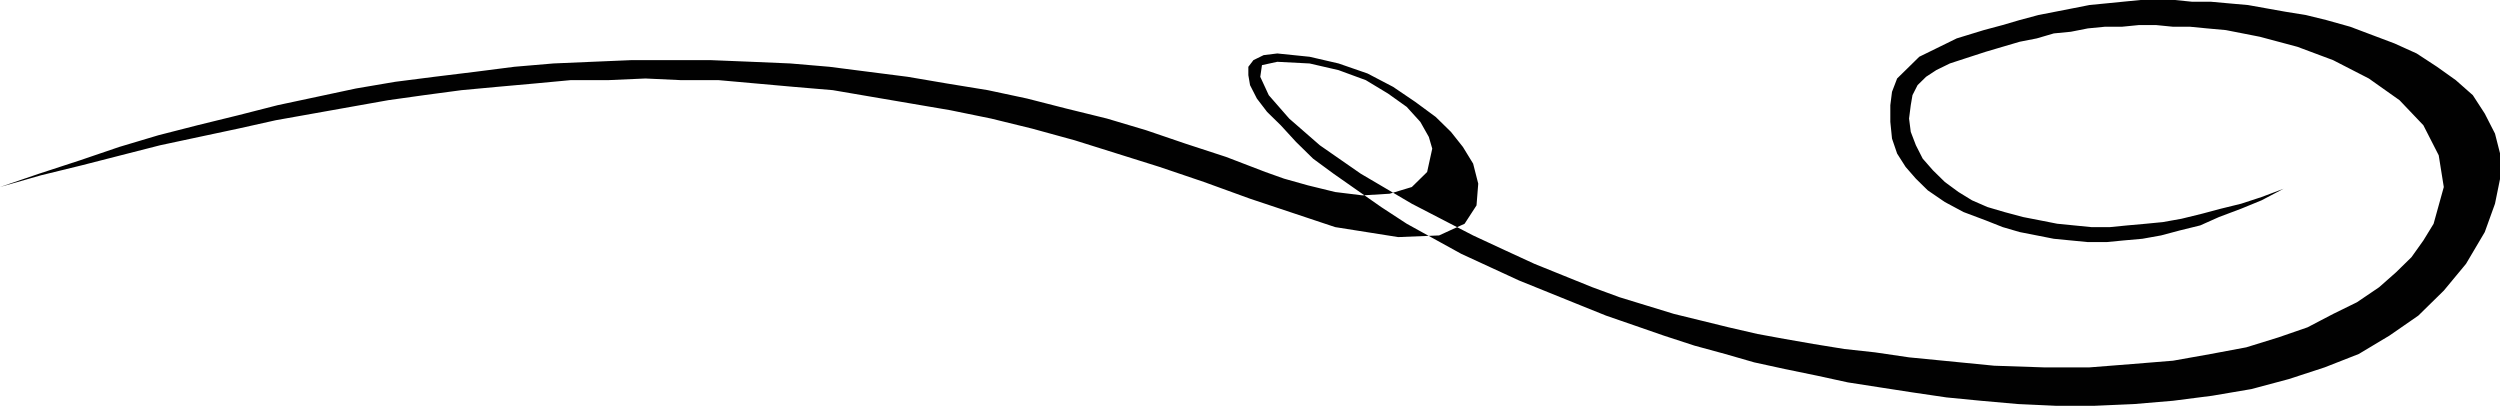
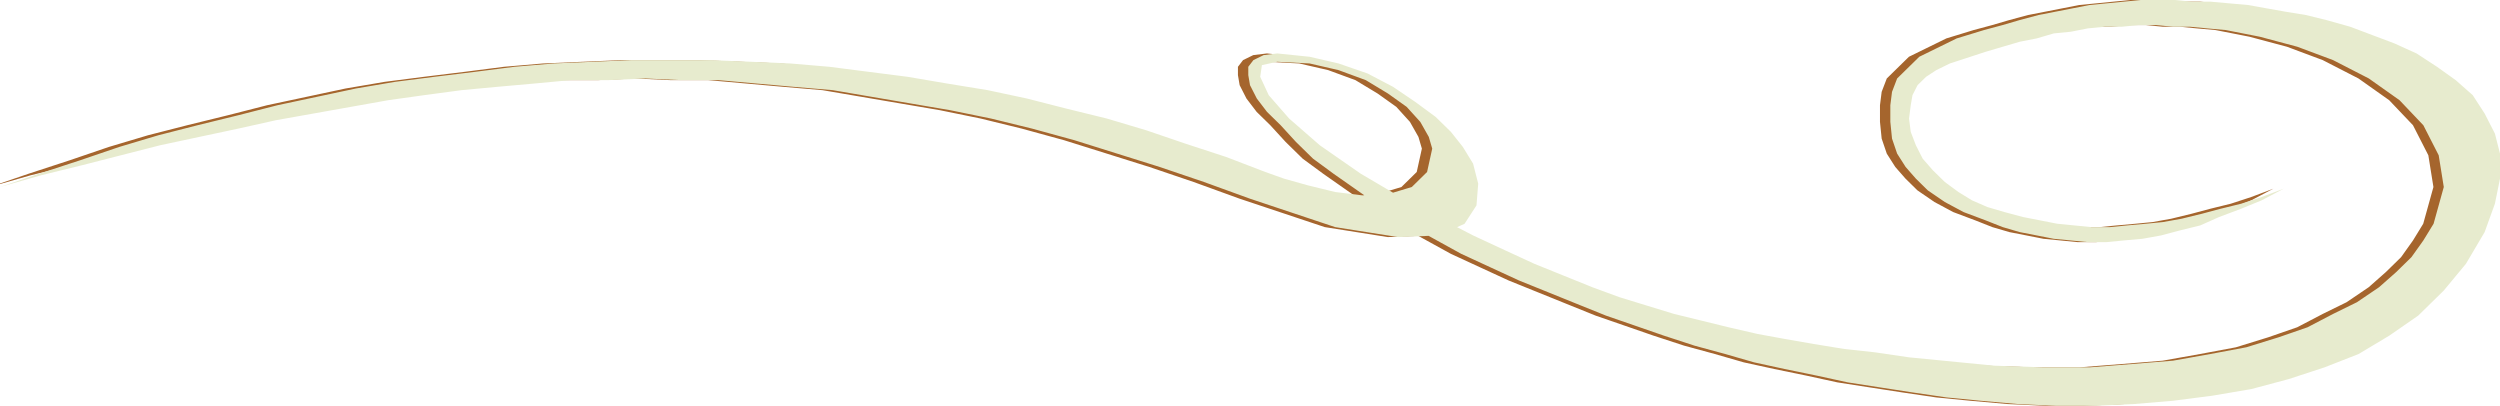
- <svg xmlns="http://www.w3.org/2000/svg" baseProfile="tiny" width="241.426" height="39.185" viewBox="0 0 241.426 39.185">
-   <path fill-rule="evenodd" fill="#010101" d="M220.54 18.222l-2.14.805-1.973.646-1.973.485-1.81.483-1.972.483-1.81.324-1.644.16-1.81.162-1.643.162h-1.81l-1.644-.163-1.644-.163-1.644-.324-1.644-.32-1.81-.484-1.644-.485-1.482-.646-1.315-.807-1.315-.967-1.15-1.128-.99-1.13-.655-1.29-.495-1.29-.165-1.288.165-1.29.166-.97.492-.966.822-.806.987-.646 1.315-.644 1.48-.483L191.76 5l1.643-.485 1.644-.484 1.644-.322 1.648-.483 1.644-.16 1.644-.324 1.645-.16h1.645l1.645-.162h1.643l1.647.163h1.644l1.645.16 1.808.163 1.645.322 1.643.323 3.62.967 3.452 1.29 3.453 1.774 2.962 2.096 2.302 2.418 1.482 2.902.49 3.064-.984 3.547-.988 1.614-1.15 1.614-1.48 1.45-1.645 1.452-2.14 1.45-2.302 1.13-2.467 1.29-2.794.966-3.125.967-3.453.646-3.617.644-3.948.322-4.112.323h-4.44l-4.77-.16-4.932-.485-3.29-.322-3.29-.483-2.96-.324-2.96-.48-2.796-.488-2.63-.482-2.797-.645-2.63-.646-2.633-.644-2.63-.806-2.632-.807-2.63-.967-2.798-1.13-2.795-1.13-2.795-1.288-3.125-1.452-5.92-3.063-4.936-2.903-3.944-2.74-2.96-2.58-1.975-2.26-.82-1.772.163-1.13 1.48-.322 3.126.162 2.794.644 2.632.968 2.137 1.29 1.81 1.29 1.316 1.45.82 1.452.33 1.13-.495 2.257-1.478 1.45-2.14.646-2.63.16-2.63-.323-2.633-.644-2.304-.647-1.807-.644-3.784-1.452-3.947-1.29-3.782-1.29-3.783-1.128-3.946-.97-3.78-.966-3.784-.807-3.947-.644-3.784-.645-3.782-.483-3.782-.485-3.782-.322-3.785-.162-3.946-.16h-7.566l-3.783.16-3.78.162-3.784.322-3.782.485-3.946.483-3.784.484-3.783.644-3.78.807-3.783.806-3.784.966-3.945.968-3.784.968-3.782 1.13L7.73 15.48 3.78 16.77 0 18.06l3.946-1.128 3.95-.968 3.78-.968 3.783-.967 3.782-.808 3.78-.805 3.62-.807 3.618-.645 3.618-.645 3.618-.644 3.453-.485 3.618-.483 3.453-.32 3.62-.324 3.454-.323h3.618l3.618-.16 3.453.16H69.4l3.62.323 3.618.323 3.782.32 3.783.647 3.782.645 3.783.645 3.947.807 3.946.967 4.113 1.128 4.112 1.29 4.11 1.29 4.276 1.45 4.443 1.613 8.223 2.744 6.085.964 3.95-.16 2.465-1.13 1.15-1.772.166-2.097-.493-1.934-.987-1.612-1.15-1.45-1.482-1.452-1.973-1.452-2.138-1.45-2.466-1.29-2.796-.968-2.795-.646-3.126-.32-1.316.16-.987.483-.492.645v.806l.165.968.658 1.29.986 1.29 1.318 1.29 1.48 1.613 1.643 1.612 1.973 1.45 2.303 1.613 2.304 1.612 2.466 1.612 2.632 1.454 2.63 1.45 2.796 1.29 2.798 1.29 2.795 1.13 2.795 1.13 2.797 1.127 2.795.966 2.797.97 2.96.966 2.96.806 2.795.806 2.96.645 3.126.644 2.96.646 3.125.486 3.125.483 3.29.484 3.287.32 3.62.32 3.616.166h3.783l3.782-.165 3.785-.32 3.782-.485 3.782-.643 3.617-.967 3.455-1.13 3.29-1.29 2.96-1.773 2.795-1.935 2.467-2.42 2.138-2.58 1.81-3.063.988-2.74.493-2.42v-2.42l-.493-1.934-.99-1.935-1.15-1.774-1.644-1.45-1.81-1.29-1.972-1.29-2.14-.968-2.136-.805-2.138-.806-2.304-.645-1.972-.484-1.975-.32-1.81-.323-1.807-.323-1.81-.16-1.81-.163h-1.81L210.014 0H206.724l-1.645.16-1.643.163-1.647.16-1.644.324-1.645.322-1.644.32-1.81.485-1.643.483-1.81.485-2.63.805-1.974.968-1.645.806-1.15 1.13-.988.967-.494 1.29-.163 1.29v1.61l.163 1.614.494 1.45.822 1.29.987 1.13 1.15 1.13 1.645 1.126 1.81.97 2.137.803 1.643.65 1.644.48 1.644.323 1.648.325 1.644.16 1.644.16h1.81l1.644-.16 1.81-.16 1.807-.324 1.81-.482 1.972-.485 1.81-.808 2.137-.804 1.974-.81 2.14-1.126z" />
+ <svg xmlns="http://www.w3.org/2000/svg" version="1.1" id="Layer_1" x="0px" y="0px" width="241.426px" height="39.186px" viewBox="0 0 241.426 39.186" enable-background="new 0 0 241.426 39.186" xml:space="preserve">
+   <g>
+     <polygon fill="#A5652D" points="219.54,18.222 217.4,19.027 215.427,19.673 213.454,20.158 211.645,20.641 209.672,21.123    207.861,21.447 206.218,21.607 204.409,21.769 202.766,21.932 200.955,21.932 199.311,21.769 197.666,21.607 196.021,21.283    194.378,20.962 192.568,20.479 190.924,19.995 189.441,19.349 188.127,18.543 186.813,17.576 185.661,16.448 184.673,15.319    184.018,14.029 183.521,12.739 183.357,11.45 183.521,10.159 183.688,9.191 184.18,8.224 185.002,7.418 185.989,6.772    187.305,6.128 188.786,5.645 190.759,4.999 192.402,4.515 194.047,4.031 195.691,3.708 197.338,3.225 198.982,3.064 200.626,2.741    202.271,2.581 203.915,2.581 205.561,2.418 207.203,2.418 208.85,2.581 210.494,2.581 212.139,2.741 213.948,2.903 215.593,3.225    217.236,3.548 220.855,4.515 224.309,5.805 227.761,7.579 230.723,9.676 233.023,12.094 234.506,14.996 234.997,18.06    234.012,21.607 233.023,23.221 231.874,24.834 230.393,26.283 228.749,27.736 226.609,29.186 224.309,30.316 221.841,31.605    219.046,32.572 215.921,33.539 212.467,34.186 208.85,34.83 204.902,35.152 200.79,35.475 196.352,35.475 191.581,35.314    186.648,34.83 183.357,34.508 180.068,34.025 177.107,33.701 174.148,33.219 171.352,32.732 168.723,32.25 165.925,31.605    163.294,30.959 160.662,30.316 158.032,29.51 155.4,28.703 152.77,27.736 149.973,26.607 147.177,25.477 144.382,24.188    141.257,22.736 135.337,19.673 130.4,16.77 126.456,14.029 123.496,11.45 121.521,9.191 120.699,7.418 120.863,6.289    122.344,5.966 125.469,6.128 128.264,6.772 130.896,7.74 133.033,9.03 134.843,10.32 136.159,11.771 136.98,13.222 137.311,14.352    136.814,16.609 135.337,18.06 133.198,18.706 130.566,18.867 127.936,18.543 125.305,17.899 123,17.253 121.193,16.609    117.409,15.158 113.463,13.868 109.682,12.578 105.896,11.45 101.951,10.481 98.169,9.514 94.386,8.707 90.439,8.063 86.656,7.418    82.874,6.935 79.092,6.45 75.31,6.128 71.525,5.966 67.579,5.805 63.797,5.805 60.014,5.805 56.231,5.966 52.449,6.128    48.666,6.45 44.884,6.935 40.938,7.418 37.154,7.902 33.371,8.546 29.59,9.353 25.807,10.159 22.023,11.126 18.078,12.094    14.294,13.062 10.512,14.191 6.729,15.48 2.782,16.77 -1,18.06 2.946,16.932 6.895,15.964 10.676,14.996 14.459,14.029    18.242,13.222 22.023,12.417 25.643,11.61 29.26,10.965 32.878,10.32 36.496,9.676 39.949,9.191 43.568,8.707 47.021,8.385    50.64,8.063 54.094,7.74 57.712,7.74 61.33,7.579 64.783,7.74 68.401,7.74 72.02,8.063 75.638,8.385 79.42,8.707 83.203,9.353    86.984,9.998 90.768,10.643 94.715,11.45 98.661,12.417 102.773,13.545 106.885,14.835 110.996,16.125 115.271,17.576    119.713,19.188 127.936,21.932 134.021,22.896 137.969,22.736 140.436,21.607 141.585,19.834 141.751,17.737 141.257,15.802    140.27,14.191 139.119,12.739 137.639,11.288 135.665,9.836 133.527,8.385 131.061,7.094 128.264,6.128 125.469,5.482    122.344,5.161 121.027,5.322 120.041,5.805 119.548,6.45 119.548,7.256 119.713,8.224 120.371,9.514 121.355,10.804    122.674,12.094 124.152,13.707 125.797,15.319 127.77,16.77 130.073,18.383 132.377,19.995 134.843,21.607 137.475,23.061    140.105,24.51 142.9,25.801 145.698,27.09 148.493,28.219 151.288,29.349 154.085,30.477 156.88,31.443 159.677,32.412    162.637,33.379 165.598,34.186 168.393,34.992 171.352,35.637 174.479,36.281 177.438,36.926 180.563,37.412 183.688,37.895    186.977,38.379 190.266,38.701 193.884,39.021 197.501,39.186 201.283,39.186 205.064,39.021 208.85,38.701 212.632,38.215    216.414,37.572 220.031,36.605 223.484,35.475 226.775,34.186 229.736,32.412 232.529,30.477 234.997,28.057 237.135,25.477    238.943,22.414 239.934,19.673 240.426,17.253 240.426,14.835 239.934,12.9 238.943,10.965 237.794,9.191 236.148,7.74    234.341,6.45 232.368,5.161 230.229,4.192 228.092,3.387 225.954,2.581 223.65,1.935 221.678,1.451 219.703,1.129 217.895,0.807    216.086,0.484 214.275,0.323 212.467,0.161 210.657,0.161 209.014,0 207.369,0 205.725,0 204.08,0.161 202.438,0.323 200.79,0.484    199.146,0.807 197.501,1.129 195.855,1.451 194.047,1.935 192.402,2.418 190.594,2.903 187.964,3.708 185.989,4.676 184.346,5.482    183.193,6.612 182.207,7.579 181.713,8.869 181.55,10.159 181.55,11.771 181.713,13.384 182.207,14.835 183.029,16.125    184.018,17.253 185.167,18.383 186.813,19.51 188.621,20.479 190.759,21.283 192.402,21.932 194.047,22.414 195.691,22.736    197.338,23.061 198.982,23.221 200.626,23.381 202.438,23.381 204.08,23.221 205.891,23.061 207.697,22.736 209.507,22.254    211.479,21.769 213.289,20.962 215.427,20.158 217.4,19.349  " />
+   </g>
+   <g>
+     <polygon fill="#E7EBCE" points="220.54,18.222 218.4,19.027 216.427,19.673 214.454,20.158 212.645,20.641 210.672,21.123    208.861,21.447 207.218,21.607 205.409,21.769 203.766,21.932 201.955,21.932 200.311,21.769 198.666,21.607 197.021,21.283    195.378,20.962 193.568,20.479 191.924,19.995 190.441,19.349 189.127,18.543 187.813,17.576 186.661,16.448 185.673,15.319    185.018,14.029 184.521,12.739 184.357,11.45 184.521,10.159 184.688,9.191 185.18,8.224 186.002,7.418 186.989,6.772    188.305,6.128 189.786,5.645 191.759,4.999 193.402,4.515 195.047,4.031 196.691,3.708 198.338,3.225 199.982,3.064 201.626,2.741    203.271,2.581 204.915,2.581 206.561,2.418 208.203,2.418 209.85,2.581 211.494,2.581 213.139,2.741 214.948,2.903 216.593,3.225    218.236,3.548 221.855,4.515 225.309,5.805 228.761,7.579 231.723,9.676 234.023,12.094 235.506,14.996 235.997,18.06    235.012,21.607 234.023,23.221 232.874,24.834 231.393,26.283 229.749,27.736 227.609,29.186 225.309,30.316 222.841,31.605    220.046,32.572 216.921,33.539 213.467,34.186 209.85,34.83 205.902,35.152 201.79,35.475 197.352,35.475 192.581,35.314    187.648,34.83 184.357,34.508 181.068,34.025 178.107,33.701 175.148,33.219 172.352,32.732 169.723,32.25 166.925,31.605    164.294,30.959 161.662,30.316 159.032,29.51 156.4,28.703 153.77,27.736 150.973,26.607 148.177,25.477 145.382,24.188    142.257,22.736 136.337,19.673 131.4,16.77 127.456,14.029 124.496,11.45 122.521,9.191 121.699,7.418 121.863,6.289    123.344,5.966 126.469,6.128 129.264,6.772 131.896,7.74 134.033,9.03 135.843,10.32 137.159,11.771 137.98,13.222 138.311,14.352    137.814,16.609 136.337,18.06 134.198,18.706 131.566,18.867 128.936,18.543 126.305,17.899 124,17.253 122.193,16.609    118.409,15.158 114.463,13.868 110.681,12.578 106.897,11.45 102.951,10.481 99.169,9.514 95.386,8.707 91.439,8.063 87.656,7.418    83.874,6.935 80.092,6.45 76.31,6.128 72.525,5.966 68.579,5.805 64.797,5.805 61.014,5.805 57.231,5.966 53.449,6.128    49.666,6.45 45.884,6.935 41.938,7.418 38.154,7.902 34.371,8.546 30.59,9.353 26.807,10.159 23.023,11.126 19.078,12.094    15.294,13.062 11.512,14.191 7.729,15.48 3.782,16.77 0,18.06 3.946,16.932 7.895,15.964 11.676,14.996 15.459,14.029    19.242,13.222 23.023,12.417 26.643,11.61 30.26,10.965 33.878,10.32 37.496,9.676 40.949,9.191 44.568,8.707 48.021,8.385    51.64,8.063 55.094,7.74 58.712,7.74 62.33,7.579 65.783,7.74 69.401,7.74 73.02,8.063 76.638,8.385 80.42,8.707 84.203,9.353    87.985,9.998 91.768,10.643 95.715,11.45 99.661,12.417 103.773,13.545 107.885,14.835 111.996,16.125 116.271,17.576    120.713,19.188 128.936,21.932 135.021,22.896 138.969,22.736 141.436,21.607 142.585,19.834 142.751,17.737 142.257,15.802    141.27,14.191 140.119,12.739 138.639,11.288 136.665,9.836 134.527,8.385 132.061,7.094 129.264,6.128 126.469,5.482    123.344,5.161 122.027,5.322 121.041,5.805 120.548,6.45 120.548,7.256 120.713,8.224 121.371,9.514 122.355,10.804    123.674,12.094 125.152,13.707 126.797,15.319 128.77,16.77 131.073,18.383 133.377,19.995 135.843,21.607 138.475,23.061    141.105,24.51 143.9,25.801 146.698,27.09 149.493,28.219 152.288,29.349 155.085,30.477 157.88,31.443 160.677,32.412    163.637,33.379 166.598,34.186 169.393,34.992 172.352,35.637 175.479,36.281 178.438,36.926 181.563,37.412 184.688,37.895    187.977,38.379 191.266,38.701 194.884,39.021 198.501,39.186 202.283,39.186 206.064,39.021 209.85,38.701 213.632,38.215    217.414,37.572 221.031,36.605 224.484,35.475 227.775,34.186 230.736,32.412 233.529,30.477 235.997,28.057 238.135,25.477    239.943,22.414 240.934,19.673 241.426,17.253 241.426,14.835 240.934,12.9 239.943,10.965 238.794,9.191 237.148,7.74    235.341,6.45 233.368,5.161 231.229,4.192 229.092,3.387 226.954,2.581 224.65,1.935 222.678,1.451 220.703,1.129 218.895,0.807    217.086,0.484 215.275,0.323 213.467,0.161 211.657,0.161 210.014,0 208.369,0 206.725,0 205.08,0.161 203.438,0.323 201.79,0.484    200.146,0.807 198.501,1.129 196.855,1.451 195.047,1.935 193.402,2.418 191.594,2.903 188.964,3.708 186.989,4.676 185.346,5.482    184.193,6.612 183.207,7.579 182.713,8.869 182.55,10.159 182.55,11.771 182.713,13.384 183.207,14.835 184.029,16.125    185.018,17.253 186.167,18.383 187.813,19.51 189.621,20.479 191.759,21.283 193.402,21.932 195.047,22.414 196.691,22.736    198.338,23.061 199.982,23.221 201.626,23.381 203.438,23.381 205.08,23.221 206.891,23.061 208.697,22.736 210.507,22.254    212.479,21.769 214.289,20.962 216.427,20.158 218.4,19.349  " />
+   </g>
</svg>
